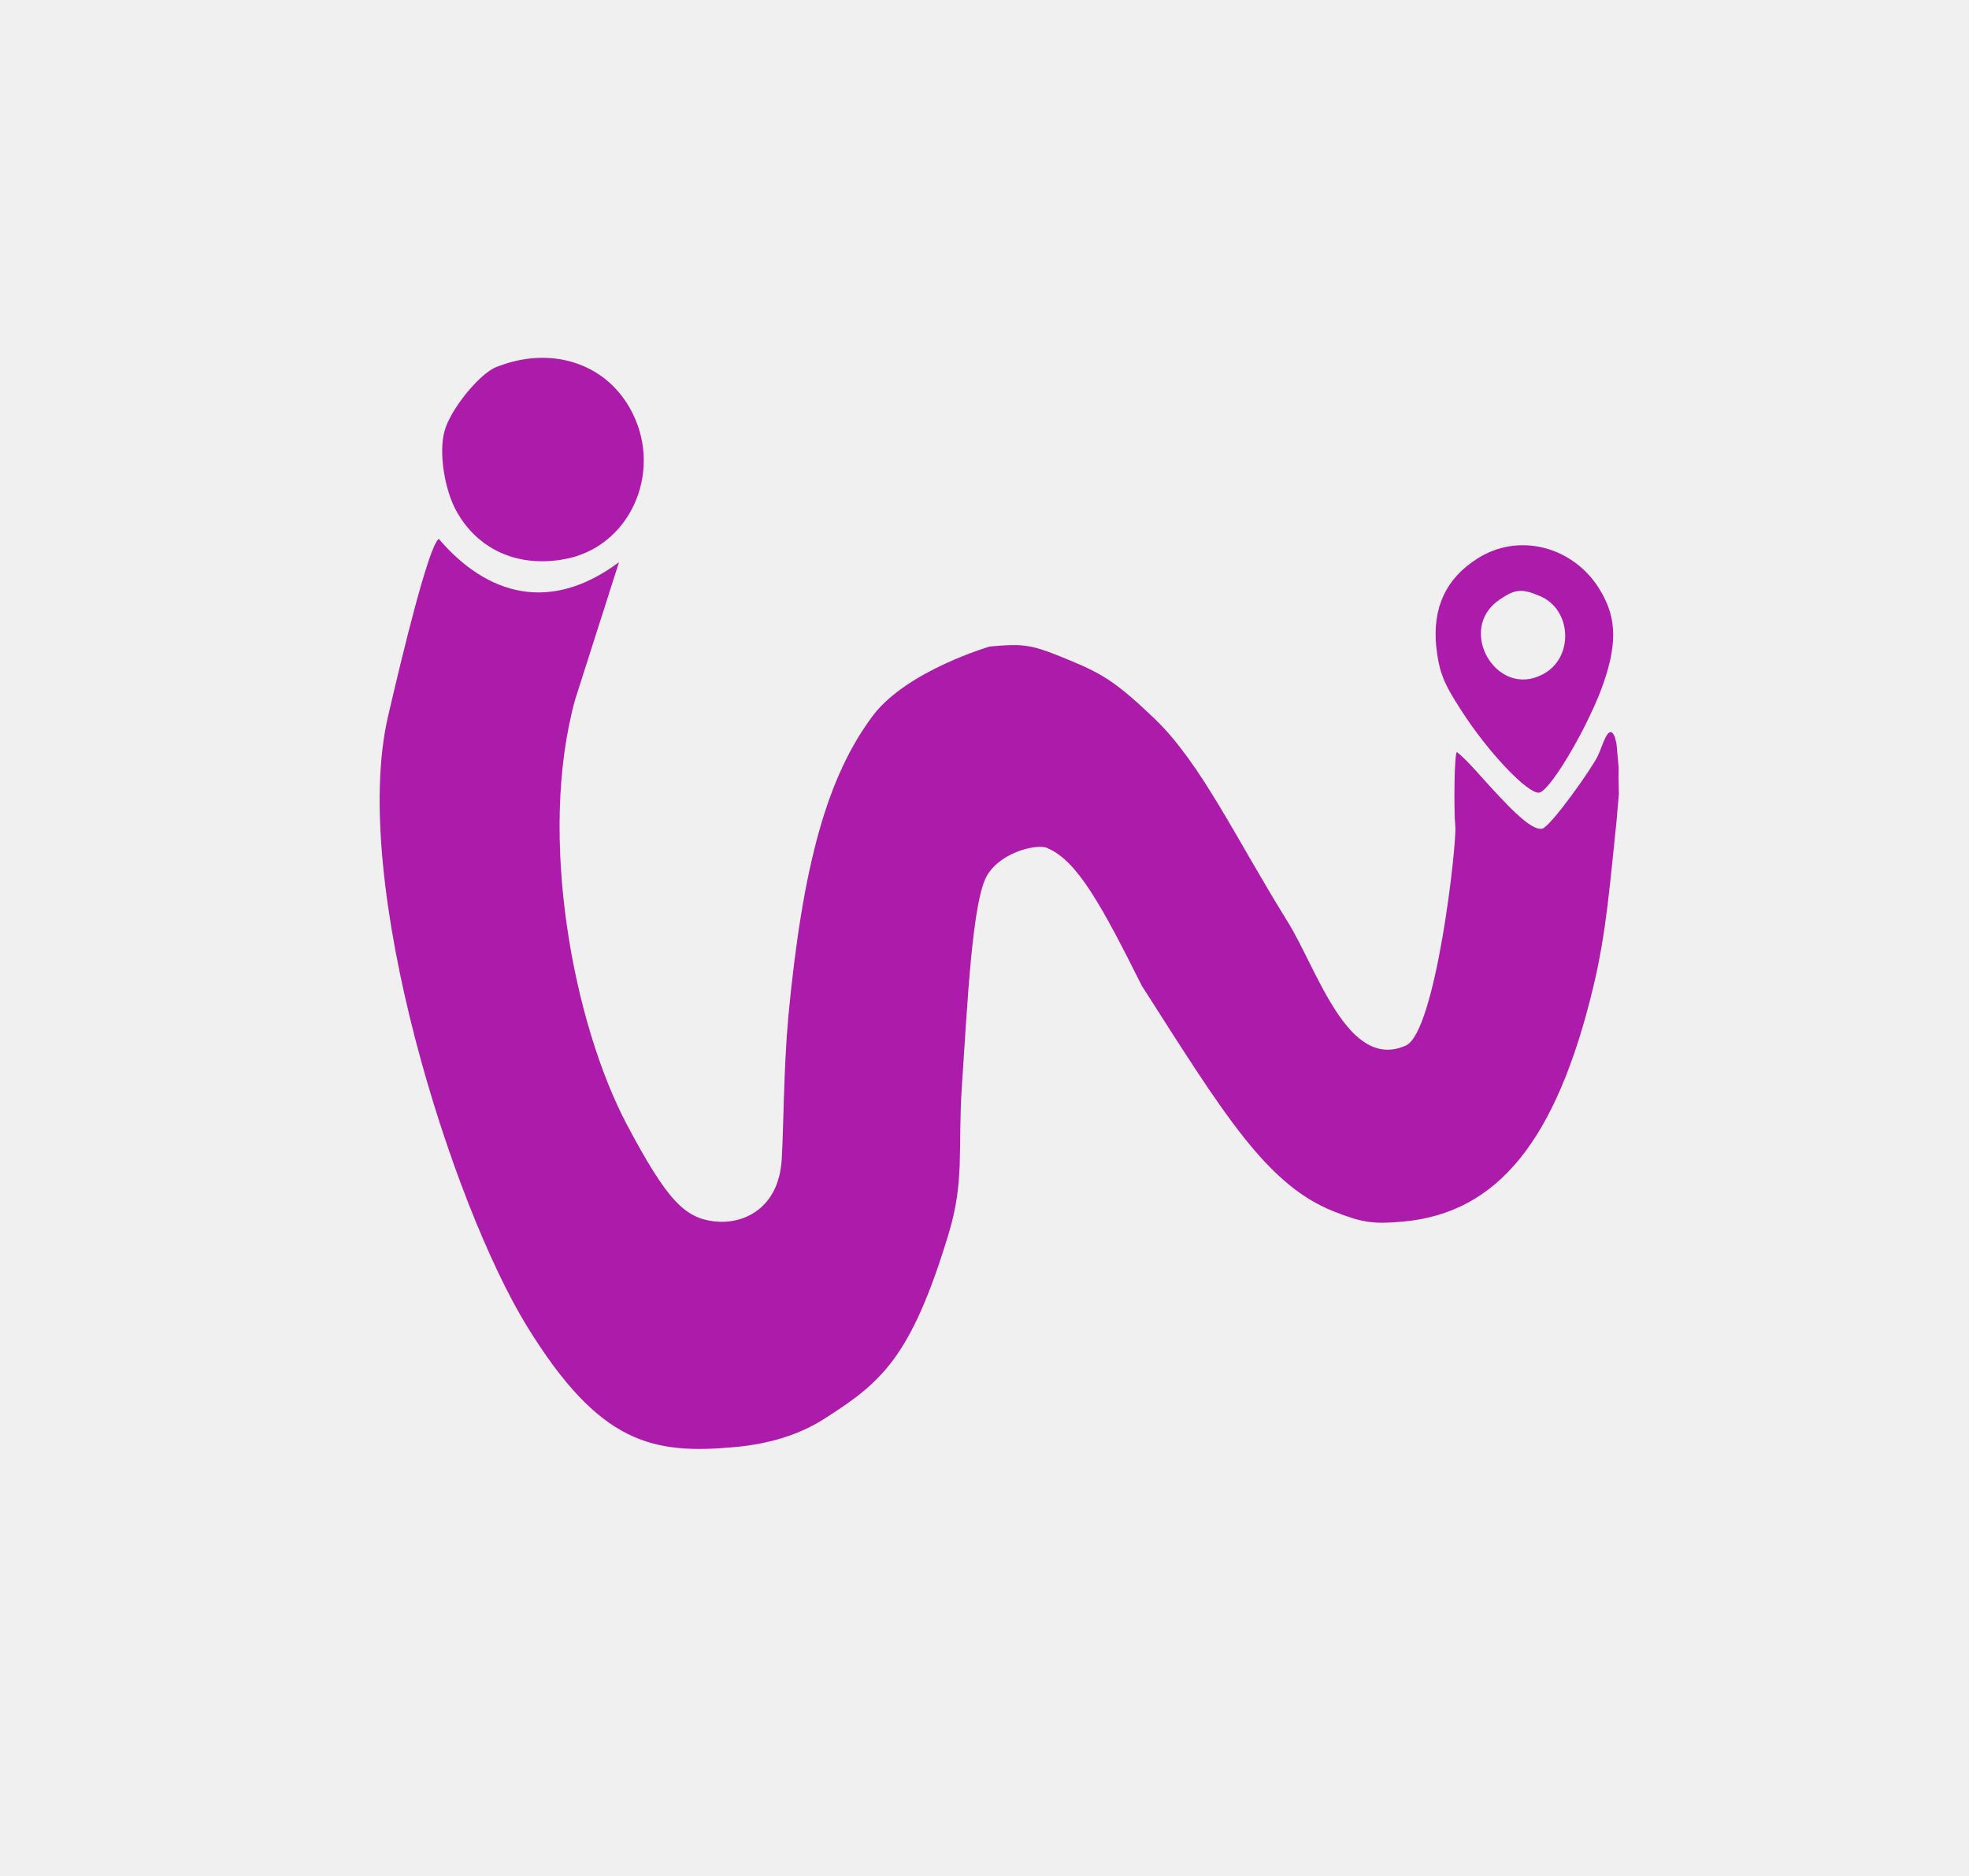
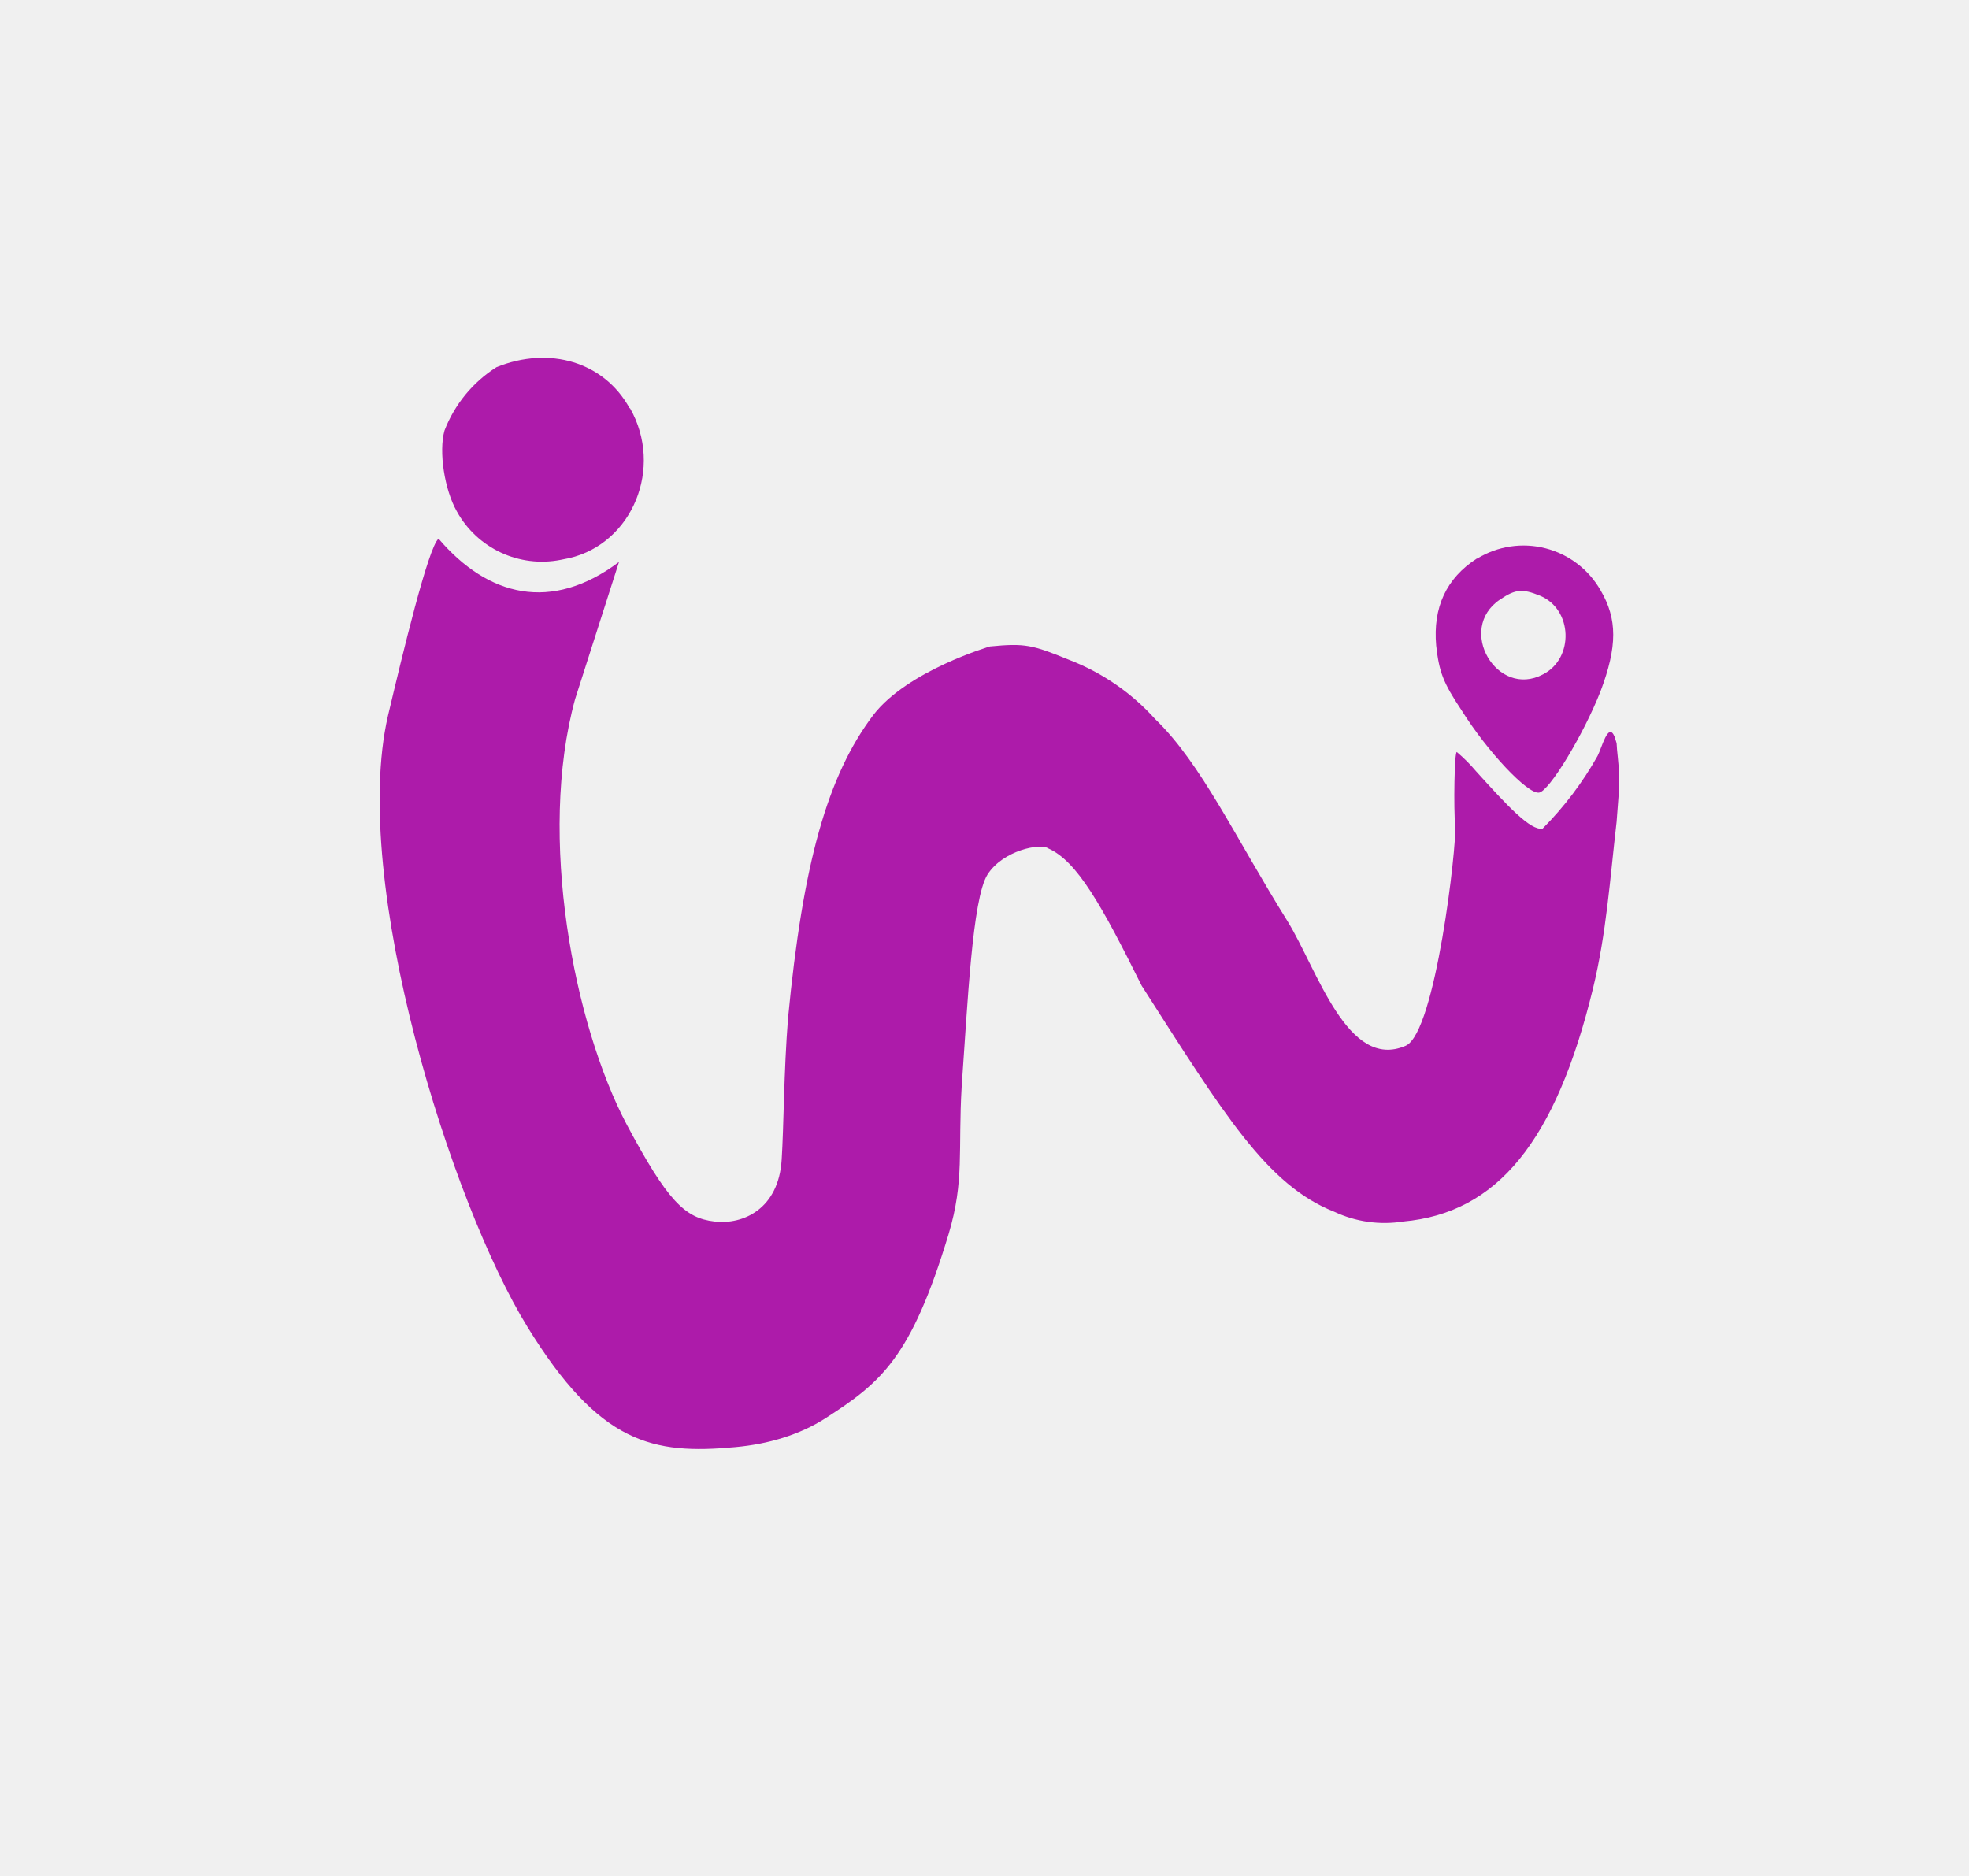
- <svg xmlns="http://www.w3.org/2000/svg" width="466" height="444" viewBox="0 0 466 444" fill="none">
-   <g clip-path="url(#clip0_18_2)">
-     <path d="M146.502 133.056C130.43 145.035 115.501 141.155 103.84 127.538C101.403 129.336 95.179 155.112 91.827 169.586C82.748 208.784 106.939 285.046 124.781 313.998C141.919 341.805 154.456 344.279 174.01 342.48C181.832 341.761 189.165 339.635 195.256 335.689C208.459 327.218 215.58 321.485 224.472 292.129C228.324 279.44 226.654 272.338 227.645 257.132C228.961 237.663 230.077 212.771 233.729 206.994C237.38 201.216 246.309 199.548 248.101 200.834C254.95 203.832 260.683 214.188 270.206 233.264C289.613 263.644 299.767 280.485 315.761 286.753C322.458 289.401 325.121 289.761 332.112 289.118C354.392 287.068 368.245 270.073 376.993 233.959C380.208 220.845 381.087 208.309 382.566 194.509L383.138 187.882L383.05 184.186L383.08 181.592L382.875 179.365L382.697 177.43L382.553 175.869L382.143 174.333C380.625 170.822 379.168 176.99 378.148 178.898C376.646 182.059 367.008 195.578 365.027 196.123C362.334 196.733 356.824 190.831 349.331 182.452C347.333 180.217 345.474 178.453 344.838 178.028C344.201 177.603 344.037 191.403 344.423 195.6C344.809 199.797 339.804 244.32 332.702 247.466C318.922 253.571 311.802 229.437 304.655 218.002C292.447 198.326 284.253 180.7 273.369 170.214C264.59 161.831 261.277 159.597 253.081 156.239C244.259 152.577 242.555 152.25 234.26 153.013C234.26 153.013 214.822 158.671 206.709 169.212C195.846 183.634 189.986 204.367 186.54 240.961C185.436 253.639 185.479 266.453 185.011 274.356C184.309 286.21 175.753 289.856 169.097 289.077C162.134 288.261 157.979 284.328 148.341 266.121C135.794 242.418 127.153 197.976 136.136 165.509L146.502 133.056ZM349.589 132.245C342.25 136.91 339.053 143.734 339.892 152.847C340.573 158.952 341.527 161.524 345.84 168.141C352.122 177.962 361.518 187.86 364.243 187.609C366.613 187.391 374.806 173.82 378.771 163.66C382.811 153.01 382.808 146.48 378.72 139.722C372.502 129.29 359.402 125.9 349.589 132.245ZM364.381 141.041C372.081 144.202 372.548 155.768 365.132 159.594C354.196 165.437 344.549 148.912 354.9 141.914C358.612 139.395 360.153 139.254 364.381 141.041Z" fill="#AD1BAA" />
-     <path d="M149.07 96.6C142.932 85.742 130.142 81.815 117.461 86.87C113.424 88.457 106.56 96.987 105.226 101.97C103.773 106.965 105.197 115.948 108.055 121.032C112.998 129.902 122.134 134.138 132.711 132.49L134.756 132.098C149.778 128.577 157.077 110.705 149.07 96.6Z" fill="#AD1BAA" />
+ <svg xmlns="http://www.w3.org/2000/svg" width="466" height="444" fill="none" viewBox="0 0 466 444">
+   <g fill="#ad1baa" clip-path="url(#a)">
+     <path d="M146.5 133c-16 12-31 8.2-42.7-5.5-2.4 1.8-8.6 27.6-12 42-9 39.3 15.1 115.5 33 144.5 17.1 27.8 29.7 30.3 49.2 28.5 7.8-.7 15.2-2.9 21.3-6.8 13.2-8.5 20.3-14.2 29.2-43.6 3.8-12.7 2.2-19.8 3.1-35 1.4-19.4 2.5-44.3 6.1-50.1 3.7-5.8 12.6-7.5 14.4-6.2 6.8 3 12.6 13.4 22.1 32.5 19.4 30.3 29.6 47.2 45.6 53.5a28 28 0 0 0 16.3 2.3c22.3-2 36.1-19 44.9-55.1 3.2-13.2 4-25.7 5.6-39.5l.5-6.6v-6.3l-.2-2.2-.2-2-.1-1.5-.5-1.6c-1.5-3.5-3 2.7-4 4.6a80 80 0 0 1-13 17.2c-2.8.6-8.3-5.3-15.8-13.6a37 37 0 0 0-4.5-4.5c-.6-.4-.8 13.4-.4 17.6s-4.6 48.7-11.7 51.9c-13.8 6-20.9-18-28-29.5-12.3-19.7-20.4-37.3-31.3-47.8a53 53 0 0 0-20.3-14c-8.8-3.6-10.5-4-18.8-3.2 0 0-19.5 5.7-27.6 16.2-10.9 14.4-16.7 35.2-20.2 71.8-1 12.6-1 25.5-1.5 33.4-.7 11.8-9.2 15.5-15.9 14.7-7-.8-11.1-4.8-20.8-23-12.5-23.7-21.1-68.1-12.2-100.6zm203-.8q-10.8 7-9.6 20.6c.7 6.2 1.6 8.7 6 15.3 6.2 9.9 15.6 19.8 18.3 19.5 2.4-.2 10.6-13.8 14.6-24 4-10.6 4-17.1 0-23.9a21 21 0 0 0-29.2-7.5m14.9 8.8c7.7 3.2 8.1 14.8.7 18.6-10.9 5.8-20.6-10.7-10.2-17.7 3.7-2.5 5.3-2.6 9.5-.9" />
+     <path d="M149 96.6c-6-10.9-18.9-14.8-31.5-9.7a31 31 0 0 0-12.3 15c-1.4 5 0 14 2.9 19.1a23 23 0 0 0 24.6 11.5l2-.4c15-3.5 22.4-21.4 14.4-35.5" />
  </g>
  <defs>
-     <clipPath id="clip0_18_2">
-       <rect width="466" height="444" rx="9" fill="white" />
+     <clipPath id="a">
+       <rect width="466" height="444" fill="#fff" rx="9" />
    </clipPath>
  </defs>
</svg>
